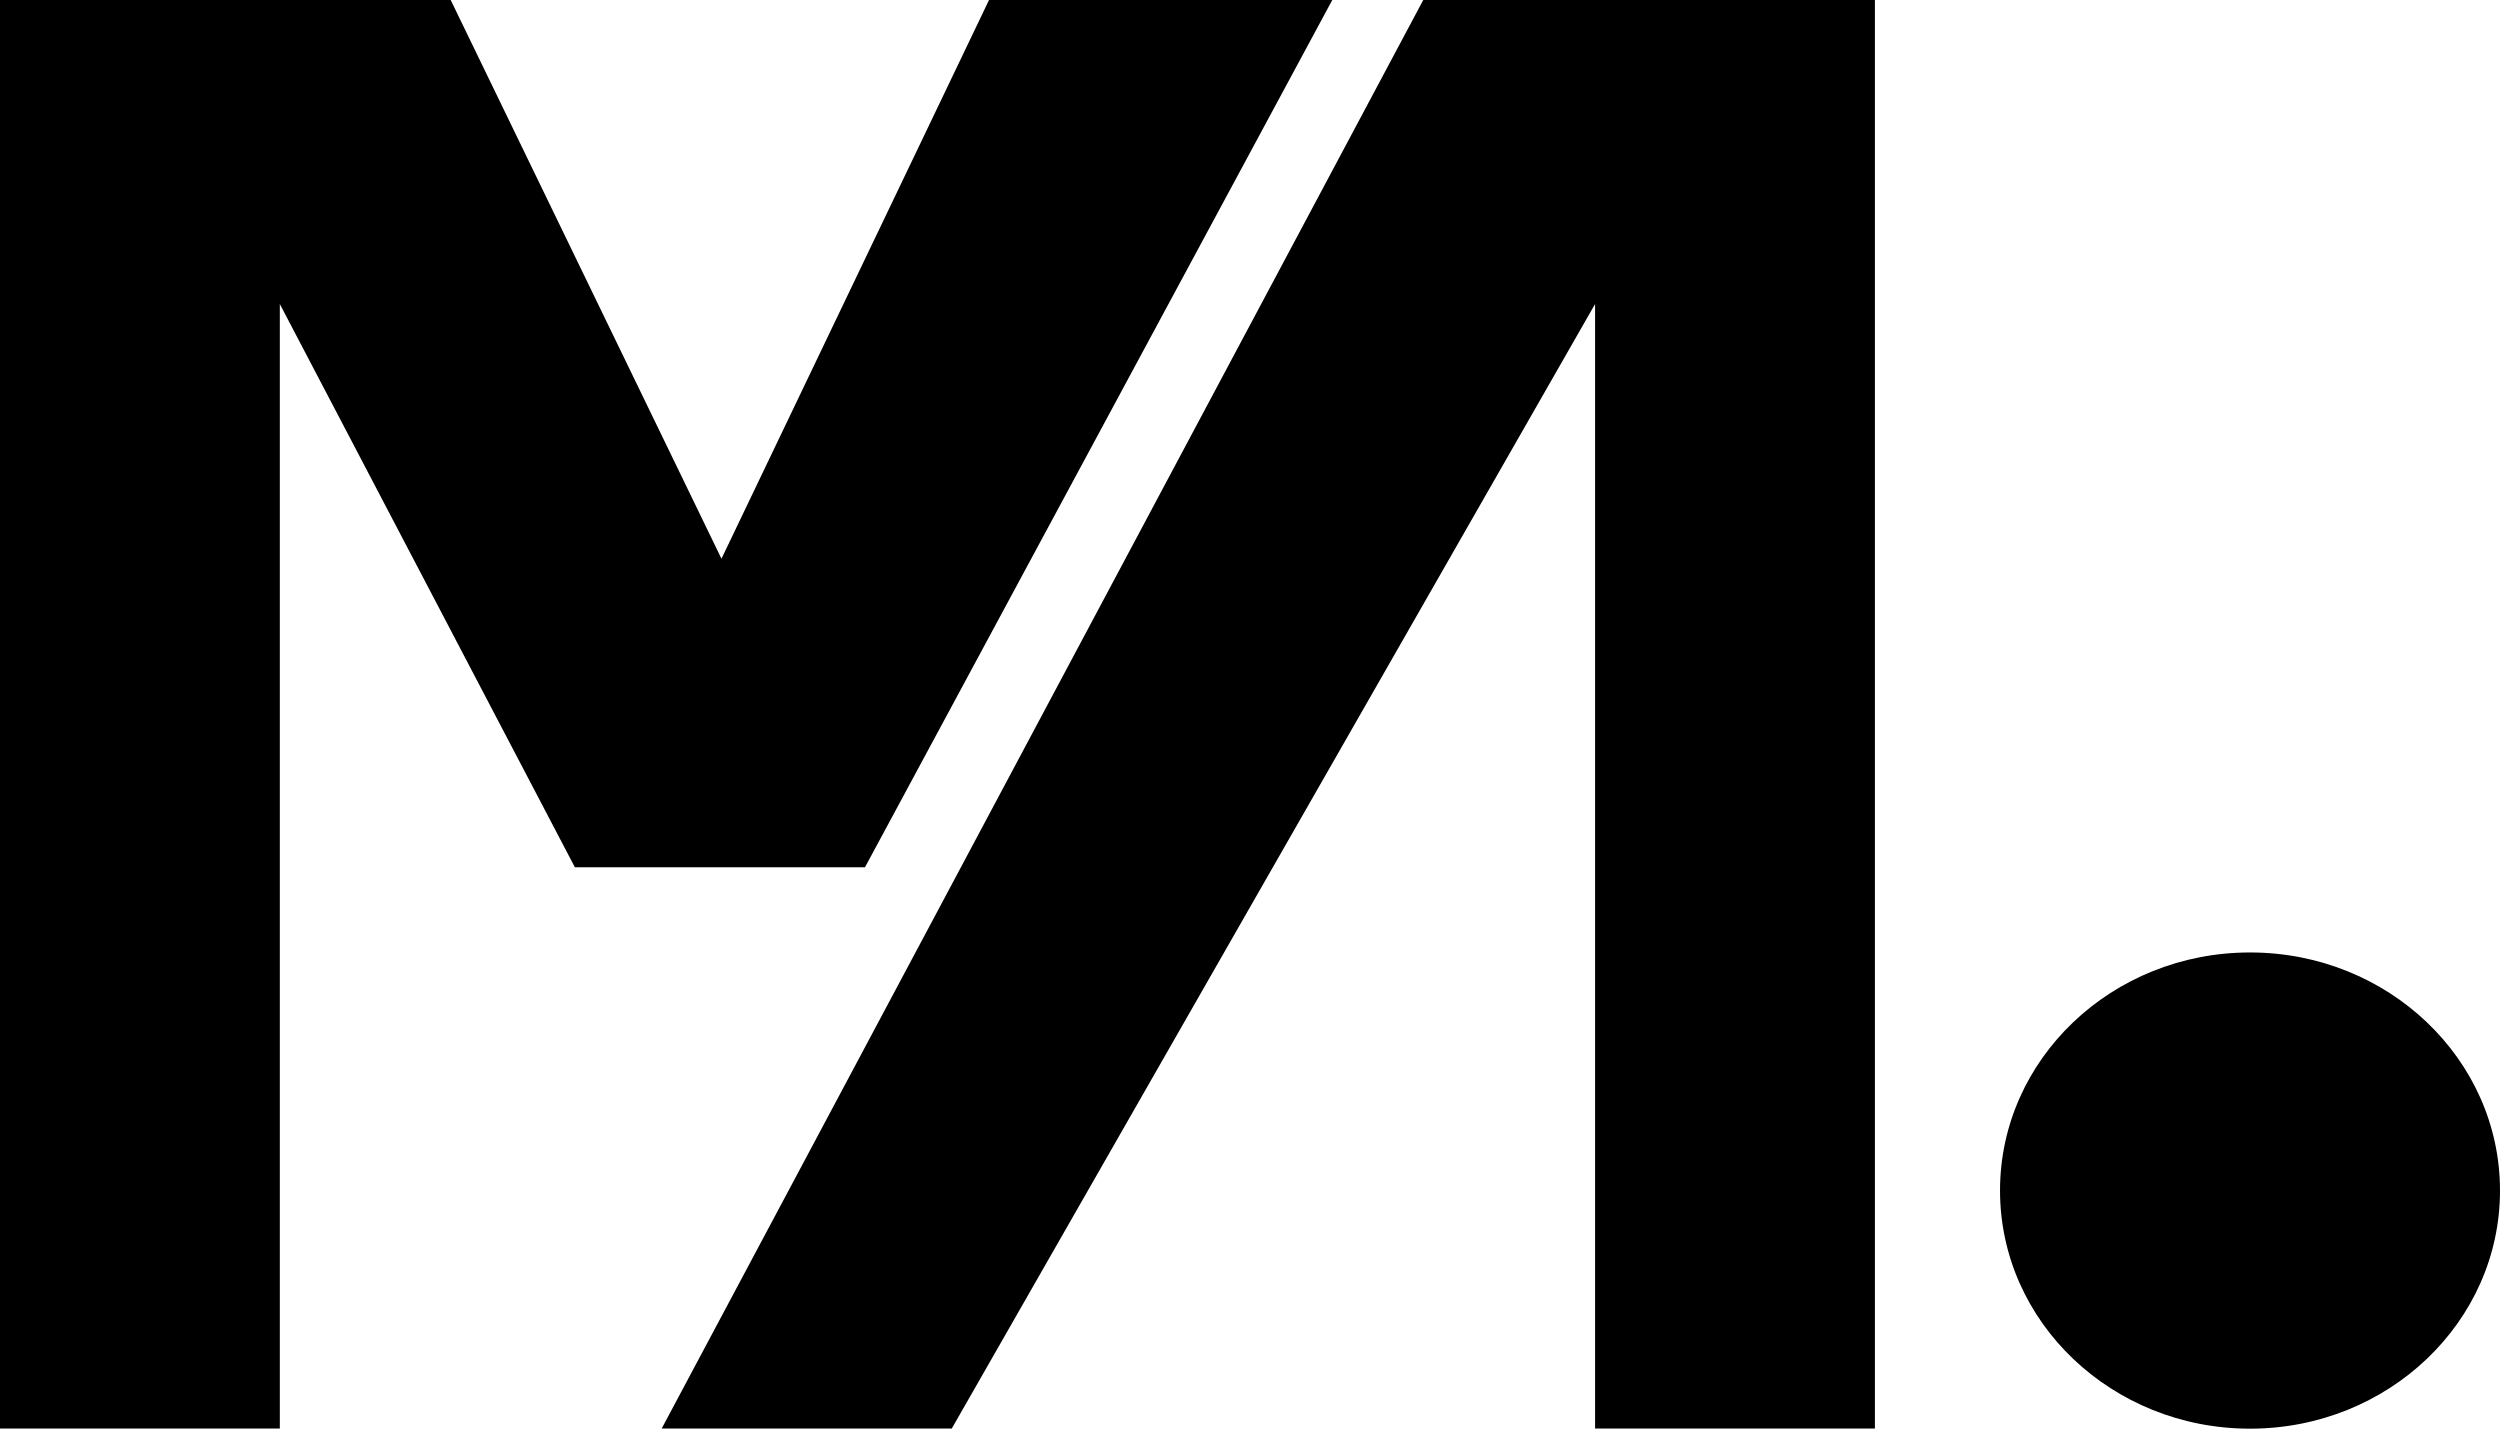
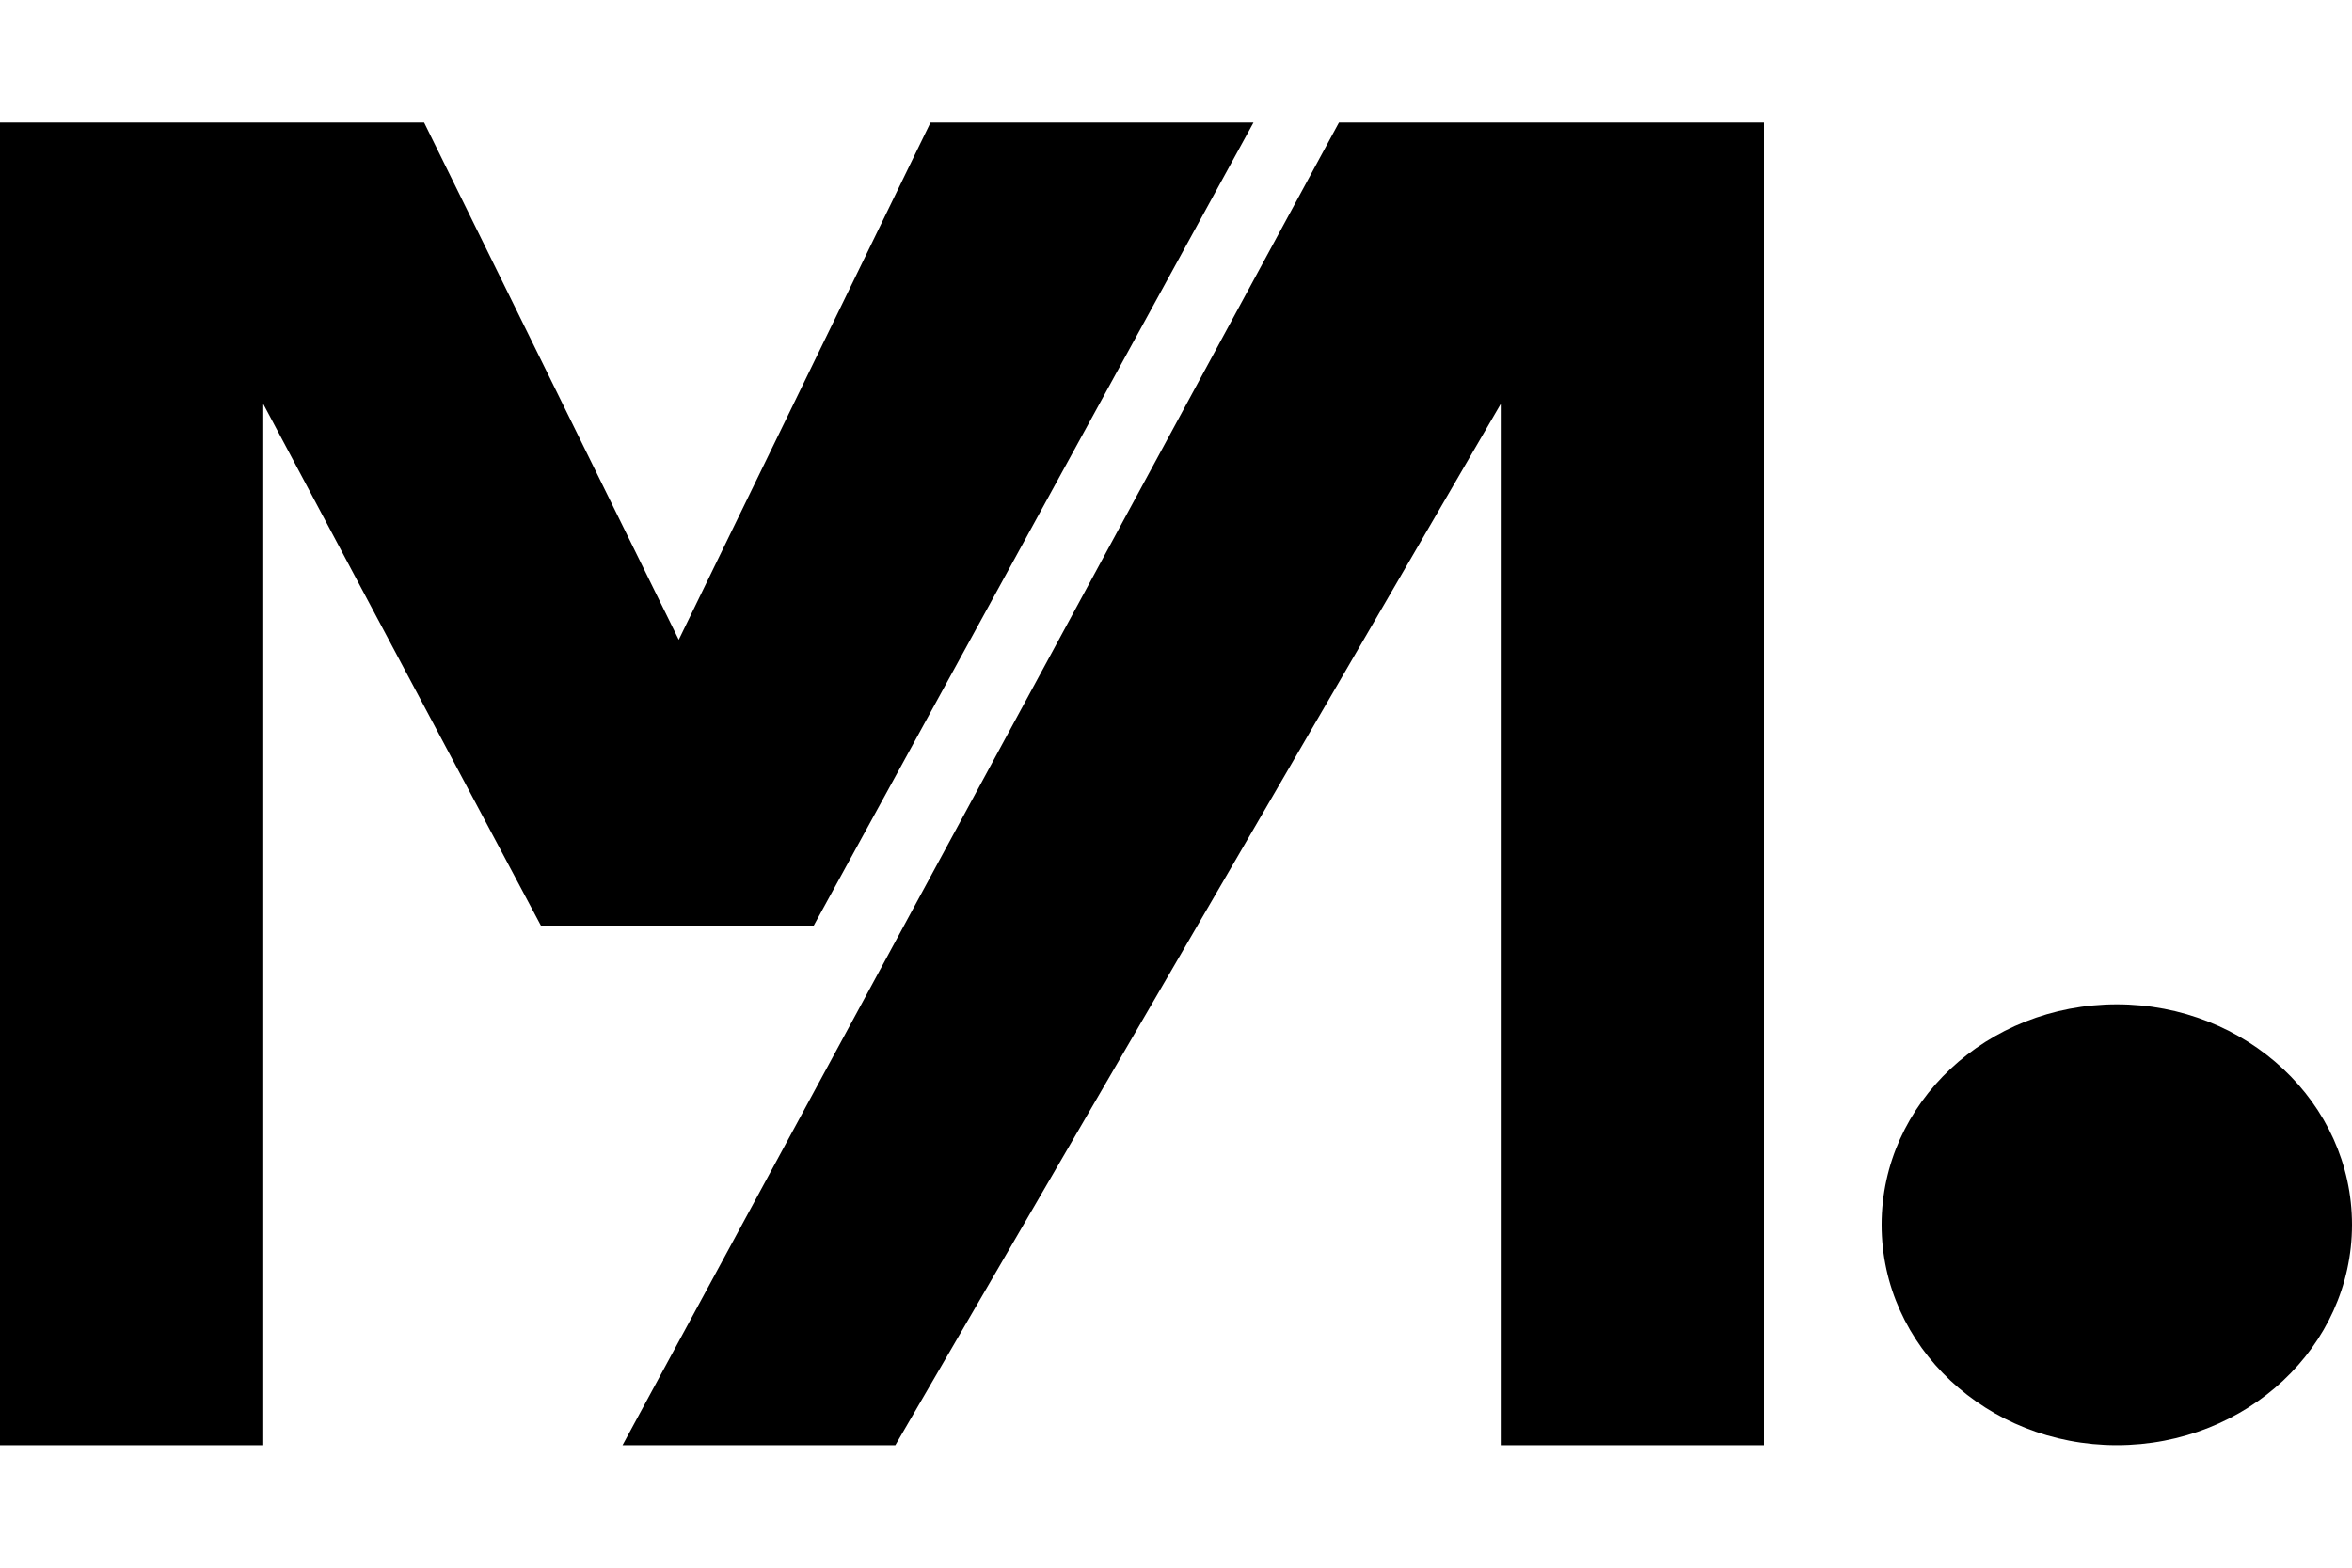
- <svg xmlns="http://www.w3.org/2000/svg" xmlns:xlink="http://www.w3.org/1999/xlink" width="70" height="40" viewBox="0 0 18.521 10.583" version="1.1" id="svg5" xml:space="preserve">
+ <svg xmlns="http://www.w3.org/2000/svg" xmlns:xlink="http://www.w3.org/1999/xlink" width="96" height="64" viewBox="0 0 25.4 16.933" version="1.1" id="svg5" xml:space="preserve">
  <defs id="defs2">
    <linearGradient id="linearGradient11216">
      <stop style="stop-color:#d45500;stop-opacity:0;" offset="0" id="stop11214" />
      <stop style="stop-color:#d45500;stop-opacity:1;" offset="0.563" id="stop11212" />
    </linearGradient>
    <radialGradient xlink:href="#linearGradient11216" id="radialGradient11232" cx="116.115" cy="83.009" fx="116.115" fy="83.009" r="13.973" gradientTransform="matrix(1,0,0,1.72104,0,-59.85303)" gradientUnits="userSpaceOnUse" />
  </defs>
  <g id="layer2" />
  <g id="layer1">
    <g id="g1582" transform="matrix(0.2314529,0,0,0.2314529,-6.506907,3.132297)" style="stroke-width:4.321" />
    <g aria-label="M" transform="matrix(0.02972827,0,0,0.0298932,-17.43603,2.820018)" id="text251" style="font-weight:bold;font-size:593.509px;font-family:Arial;-inkscape-font-specification:'Arial Bold';fill:#000000;stroke-width:1.577;stroke-linecap:square;stroke-linejoin:bevel;paint-order:fill markers stroke;stop-color:#000000" />
-     <path id="path411" style="font-weight:bold;font-size:593.509px;font-family:Arial;-inkscape-font-specification:'Arial Bold';fill:#000000;fill-opacity:1;stroke-width:0.047;stroke-linecap:square;stroke-linejoin:bevel;paint-order:fill markers stroke;stop-color:#000000" d="M 0,0 V 10.583 H 2.073 V 2.252 l 2.186,4.173 h 2.149 L 9.87,0 H 7.327 L 5.345,4.139 3.339,0 Z M 10.544,0 4.902,10.583 H 7.051 L 11.817,2.252 v 8.331 h 2.073 V 0 Z m 6.125,7.056 a 1.852,1.764 0 0 0 -1.852,1.764 1.852,1.764 0 0 0 1.852,1.764 1.852,1.764 0 0 0 1.852,-1.764 1.852,1.764 0 0 0 -1.852,-1.764 z" />
+     <path id="path411" style="font-weight:bold;font-size:593.509px;font-family:Arial;-inkscape-font-specification:'Arial Bold';fill:#000000;fill-opacity:1;stroke-width:0.064;stroke-linecap:square;stroke-linejoin:bevel;paint-order:fill markers stroke;stop-color:#000000" d="M 0,1.323 V 15.61 H 2.843 V 4.363 L 5.841,9.997 H 8.788 L 13.537,1.323 H 10.049 L 7.33,6.91 4.58,1.323 Z m 14.46,0 L 6.723,15.61 H 9.669 L 16.207,4.363 V 15.61 h 2.843 V 1.323 Z m 8.4,9.525 a 2.54,2.381 0 0 0 -2.54,2.381 2.54,2.381 0 0 0 2.54,2.381 A 2.54,2.381 0 0 0 25.4,13.229 2.54,2.381 0 0 0 22.86,10.848 Z" />
+     <g id="g1" transform="translate(-1.058333,20.91626)" style="fill:#000000">
+       <path id="path1" style="font-weight:bold;font-size:593.509px;font-family:Arial;-inkscape-font-specification:'Arial Bold';fill:#000000;fill-opacity:1;stroke-width:0.064;stroke-linecap:square;stroke-linejoin:bevel;paint-order:fill markers stroke;stop-color:#000000" d="M 13.307,3.04 V 17.327 h 2.843 V 6.08 L 19.148,11.714 h 2.947 L 26.844,3.04 H 23.356 l -2.719,5.587 -2.75,-5.587 z" />
+       <path d="m 12.894,-2.696 c -1.403,0 -2.54,1.066 -2.54,2.381 -1e-6,1.315 1.137,2.381 2.54,2.381 1.403,1e-6 2.54,-1.066 2.54,-2.381 10e-7,-1.315 -1.137,-2.381 -2.54,-2.381 z" style="font-weight:bold;font-size:593.509px;font-family:Arial;-inkscape-font-specification:'Arial Bold';fill:#000000;fill-opacity:1;stroke-width:0.064;stroke-linecap:square;stroke-linejoin:bevel;paint-order:fill markers stroke;stop-color:#000000" id="path1-7" />
+       <path d="M 7.737,3.04 0,17.327 H 2.946 L 9.483,6.08 V 17.327 H 12.327 V 3.04 Z" style="font-weight:bold;font-size:593.509px;font-family:Arial;-inkscape-font-specification:'Arial Bold';fill:#000000;fill-opacity:1;stroke-width:0.064;stroke-linecap:square;stroke-linejoin:bevel;paint-order:fill markers stroke;stop-color:#000000" id="path1-1" />
+     </g>
  </g>
</svg>
